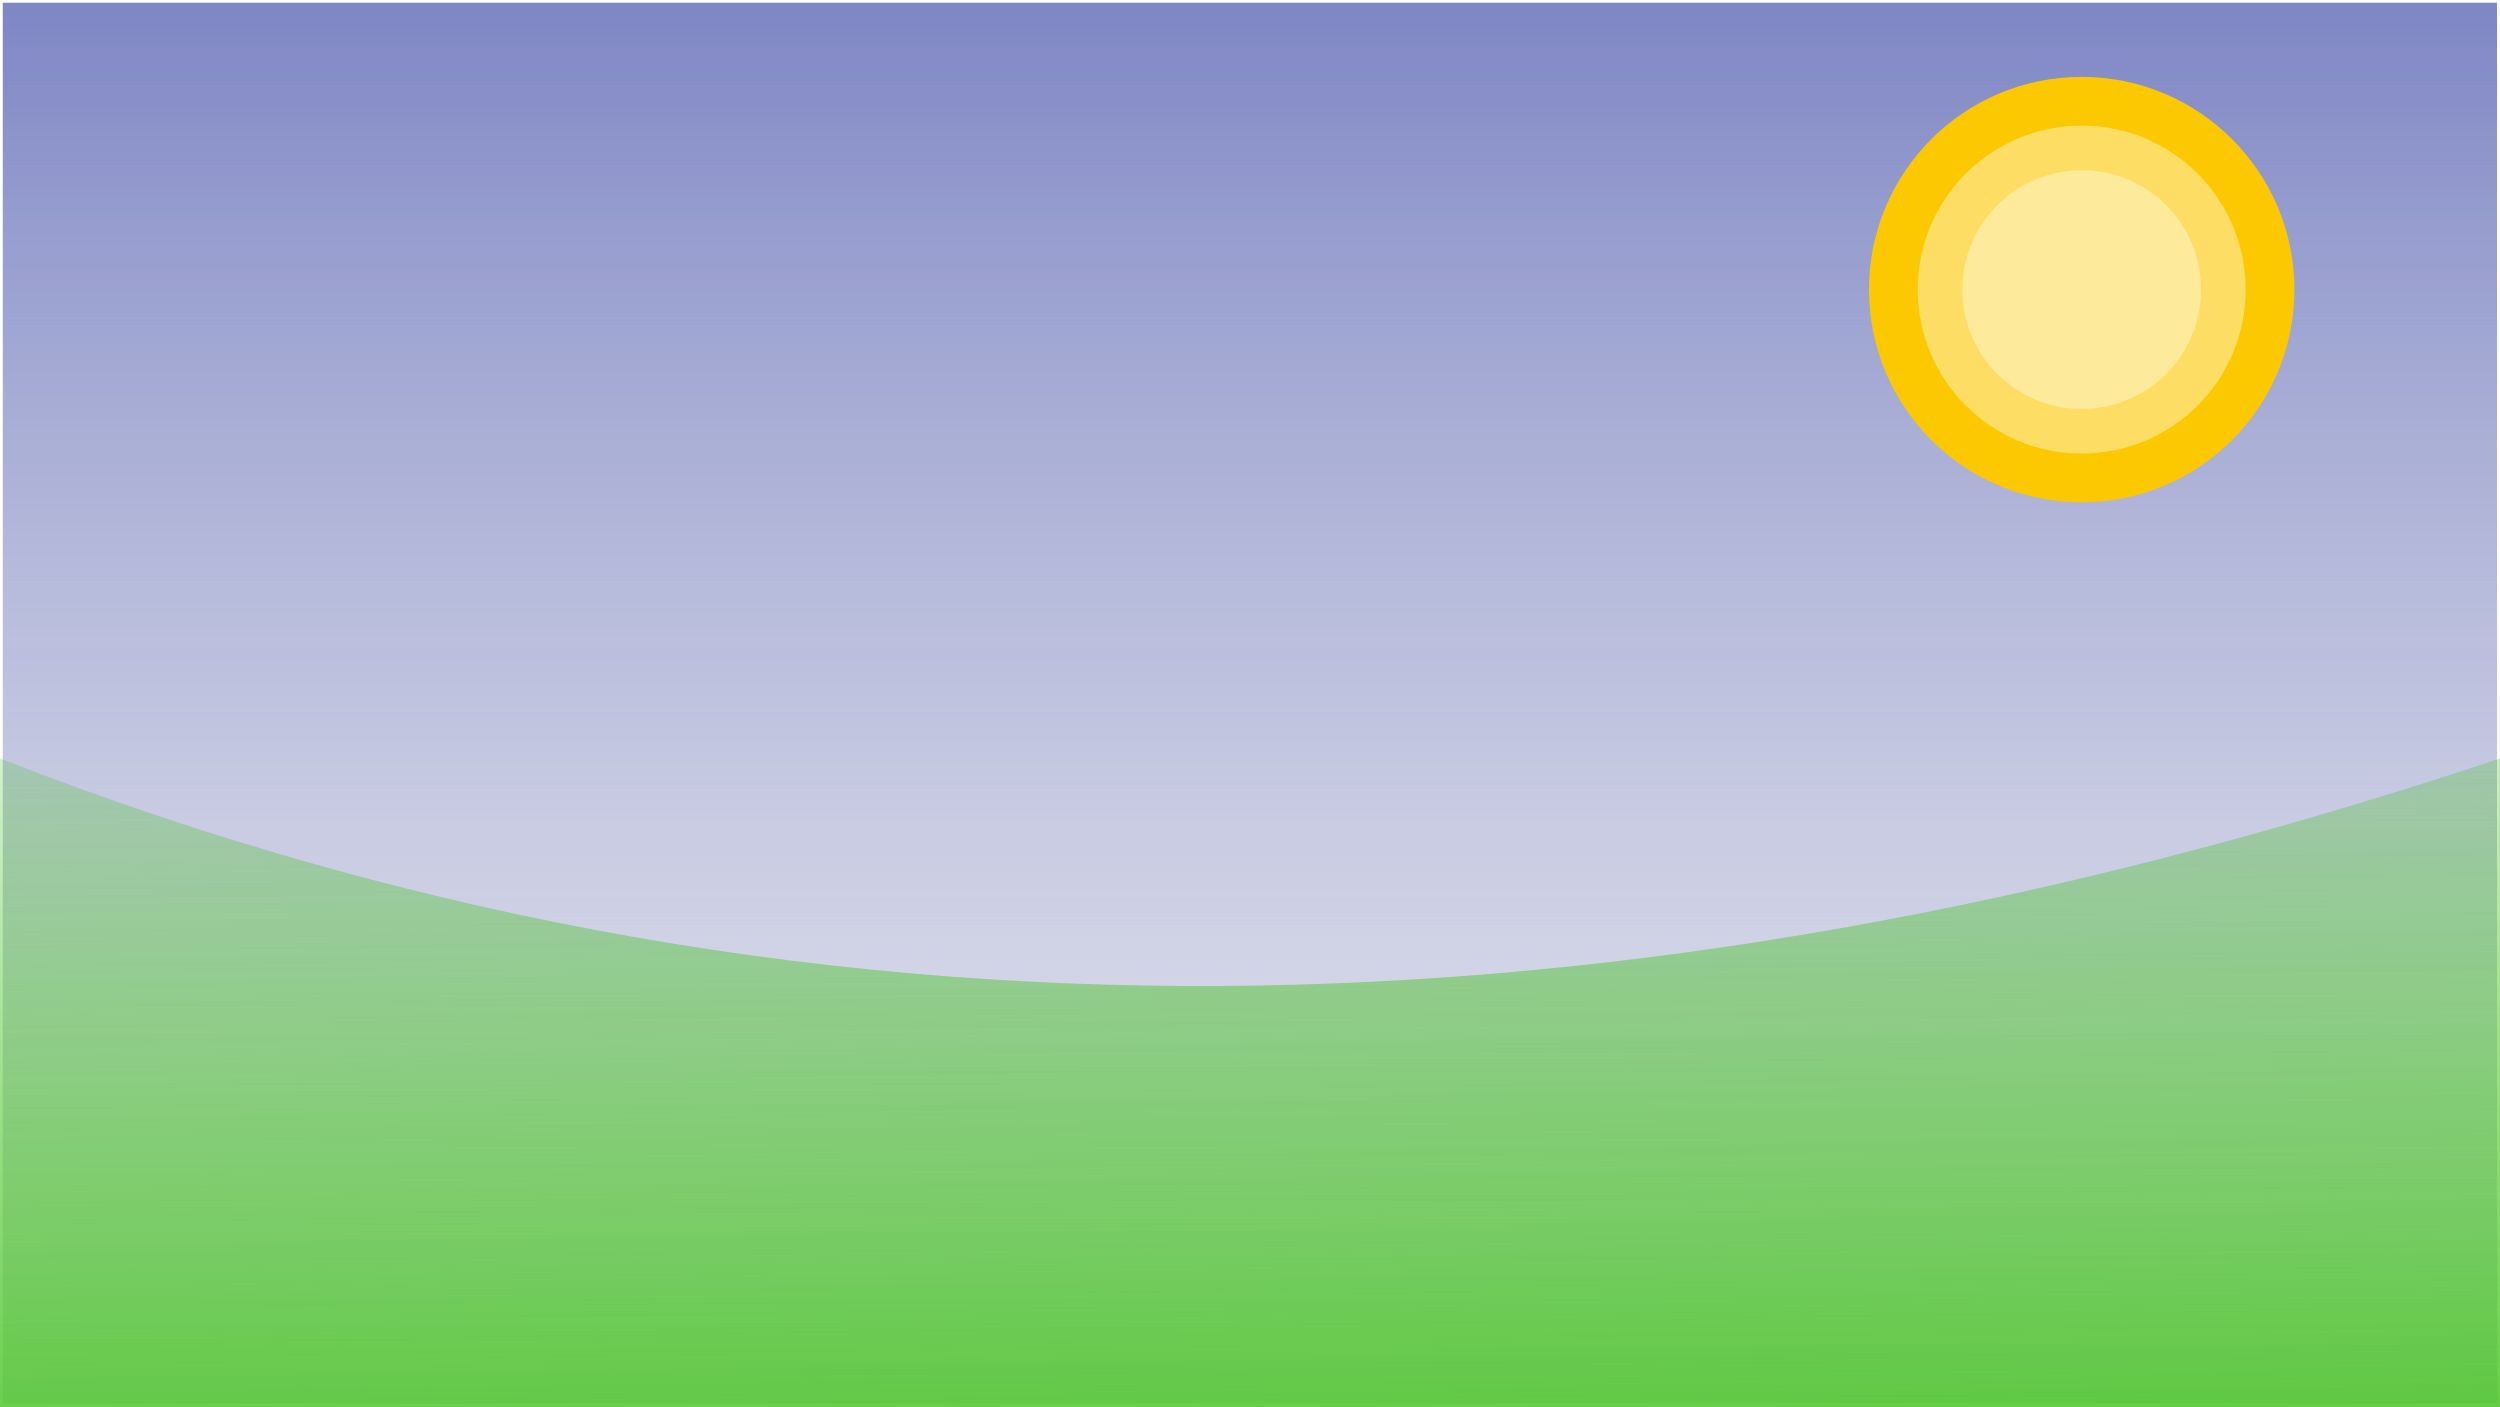
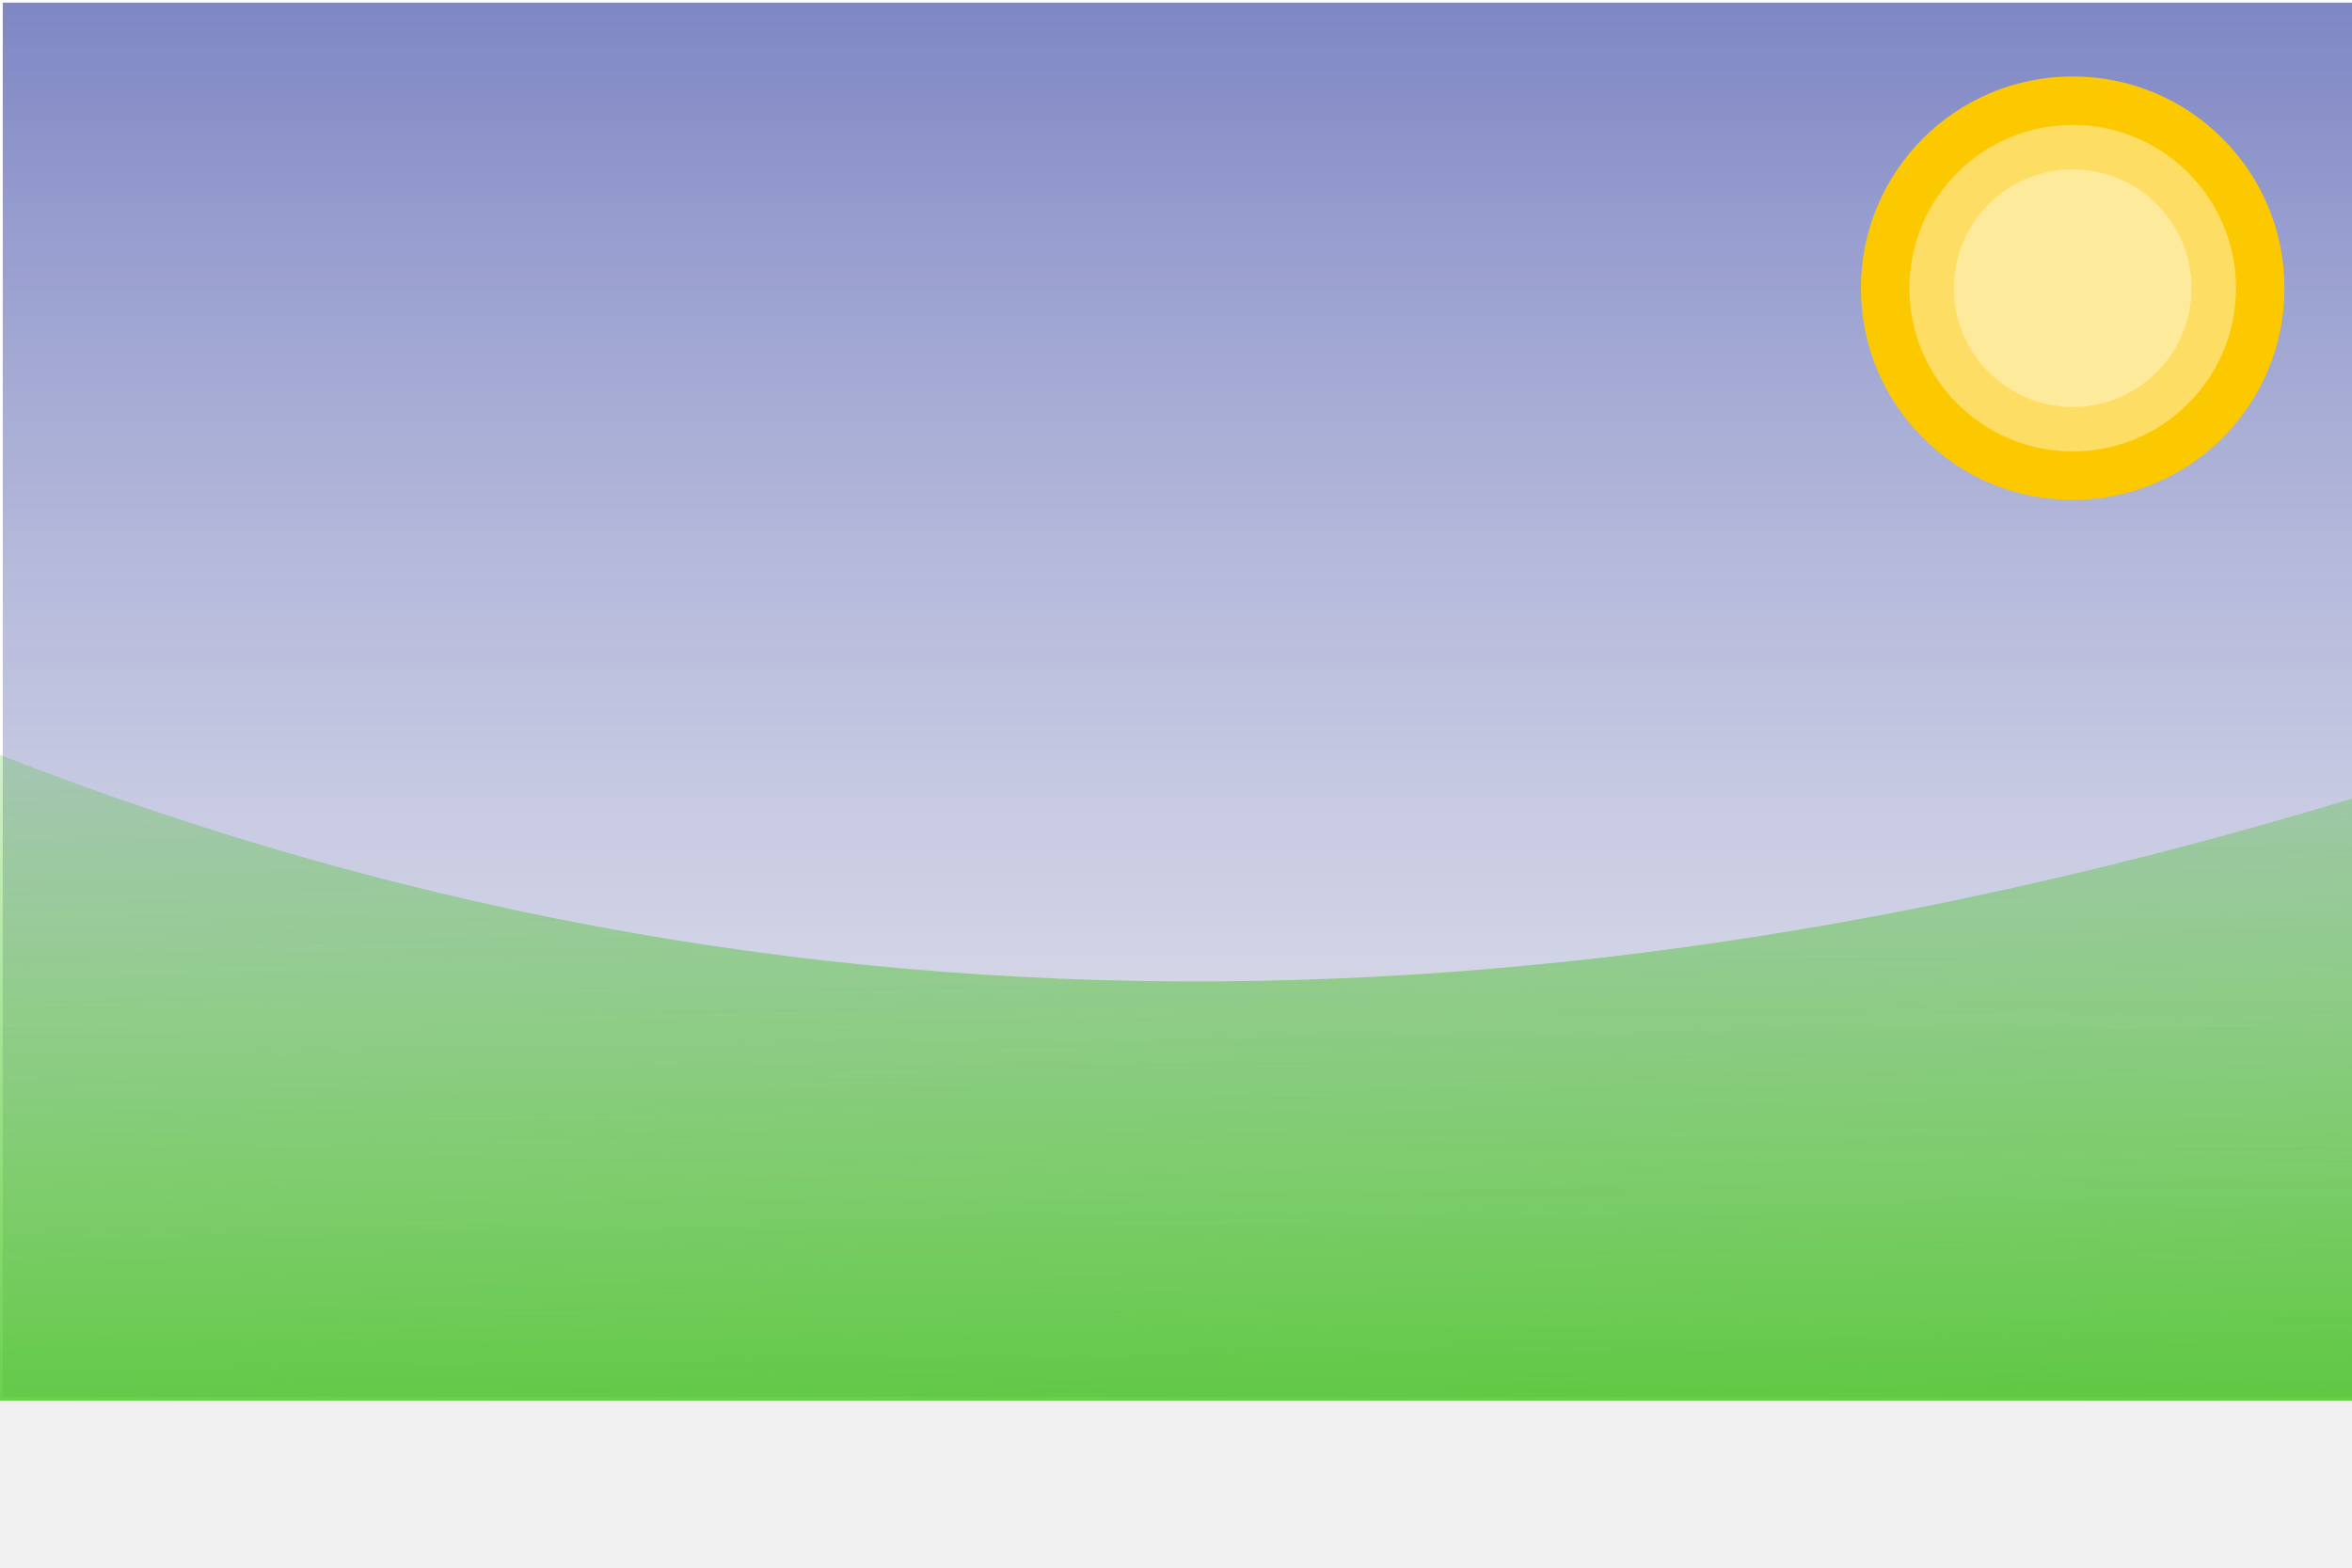
- <svg xmlns="http://www.w3.org/2000/svg" width="1920" height="1080" version="1.1" viewBox="0 0 508 285.7">
+ <svg xmlns="http://www.w3.org/2000/svg" width="480" height="320" version="1.1">
  <defs>
    <linearGradient id="linearGradient857" x1="249.6" x2="249.6" y1="-166.9" y2="430.5" gradientUnits="userSpaceOnUse">
      <stop stop-color="#0f1e96" offset="0" />
      <stop stop-color="#fff" stop-opacity="0" offset="1" />
    </linearGradient>
    <linearGradient id="linearGradient2859" x1="170.1" x2="166" y1="356.8" y2="96.05" gradientUnits="userSpaceOnUse">
      <stop stop-color="#31be08" offset="0" />
      <stop stop-color="#31be08" stop-opacity="0" offset="1" />
    </linearGradient>
  </defs>
  <g>
    <rect x=".28" y=".255" width="507.4" height="285.2" fill="url(#linearGradient857)" stroke="#fff" stroke-linecap="round" stroke-linejoin="round" stroke-miterlimit="7.571" stroke-width=".559" style="paint-order:normal" />
    <circle cx="423" cy="58.82" r="43.22" fill="#fcc901" stop-color="#000000" style="font-variation-settings:normal;paint-order:normal" />
    <circle cx="423" cy="58.82" r="33.32" fill="#fedd65" stop-color="#000000" style="font-variation-settings:normal;paint-order:normal" />
    <circle cx="423" cy="58.82" r="24.25" fill="#feea9b" stop-color="#000000" style="font-variation-settings:normal;paint-order:normal" />
    <path d="m0 154.1c172.2 67.3 341 55.7 508 0v131.8h-508z" fill="url(#linearGradient2859)" stop-color="#000000" style="font-variation-settings:normal;paint-order:normal" />
  </g>
</svg>
